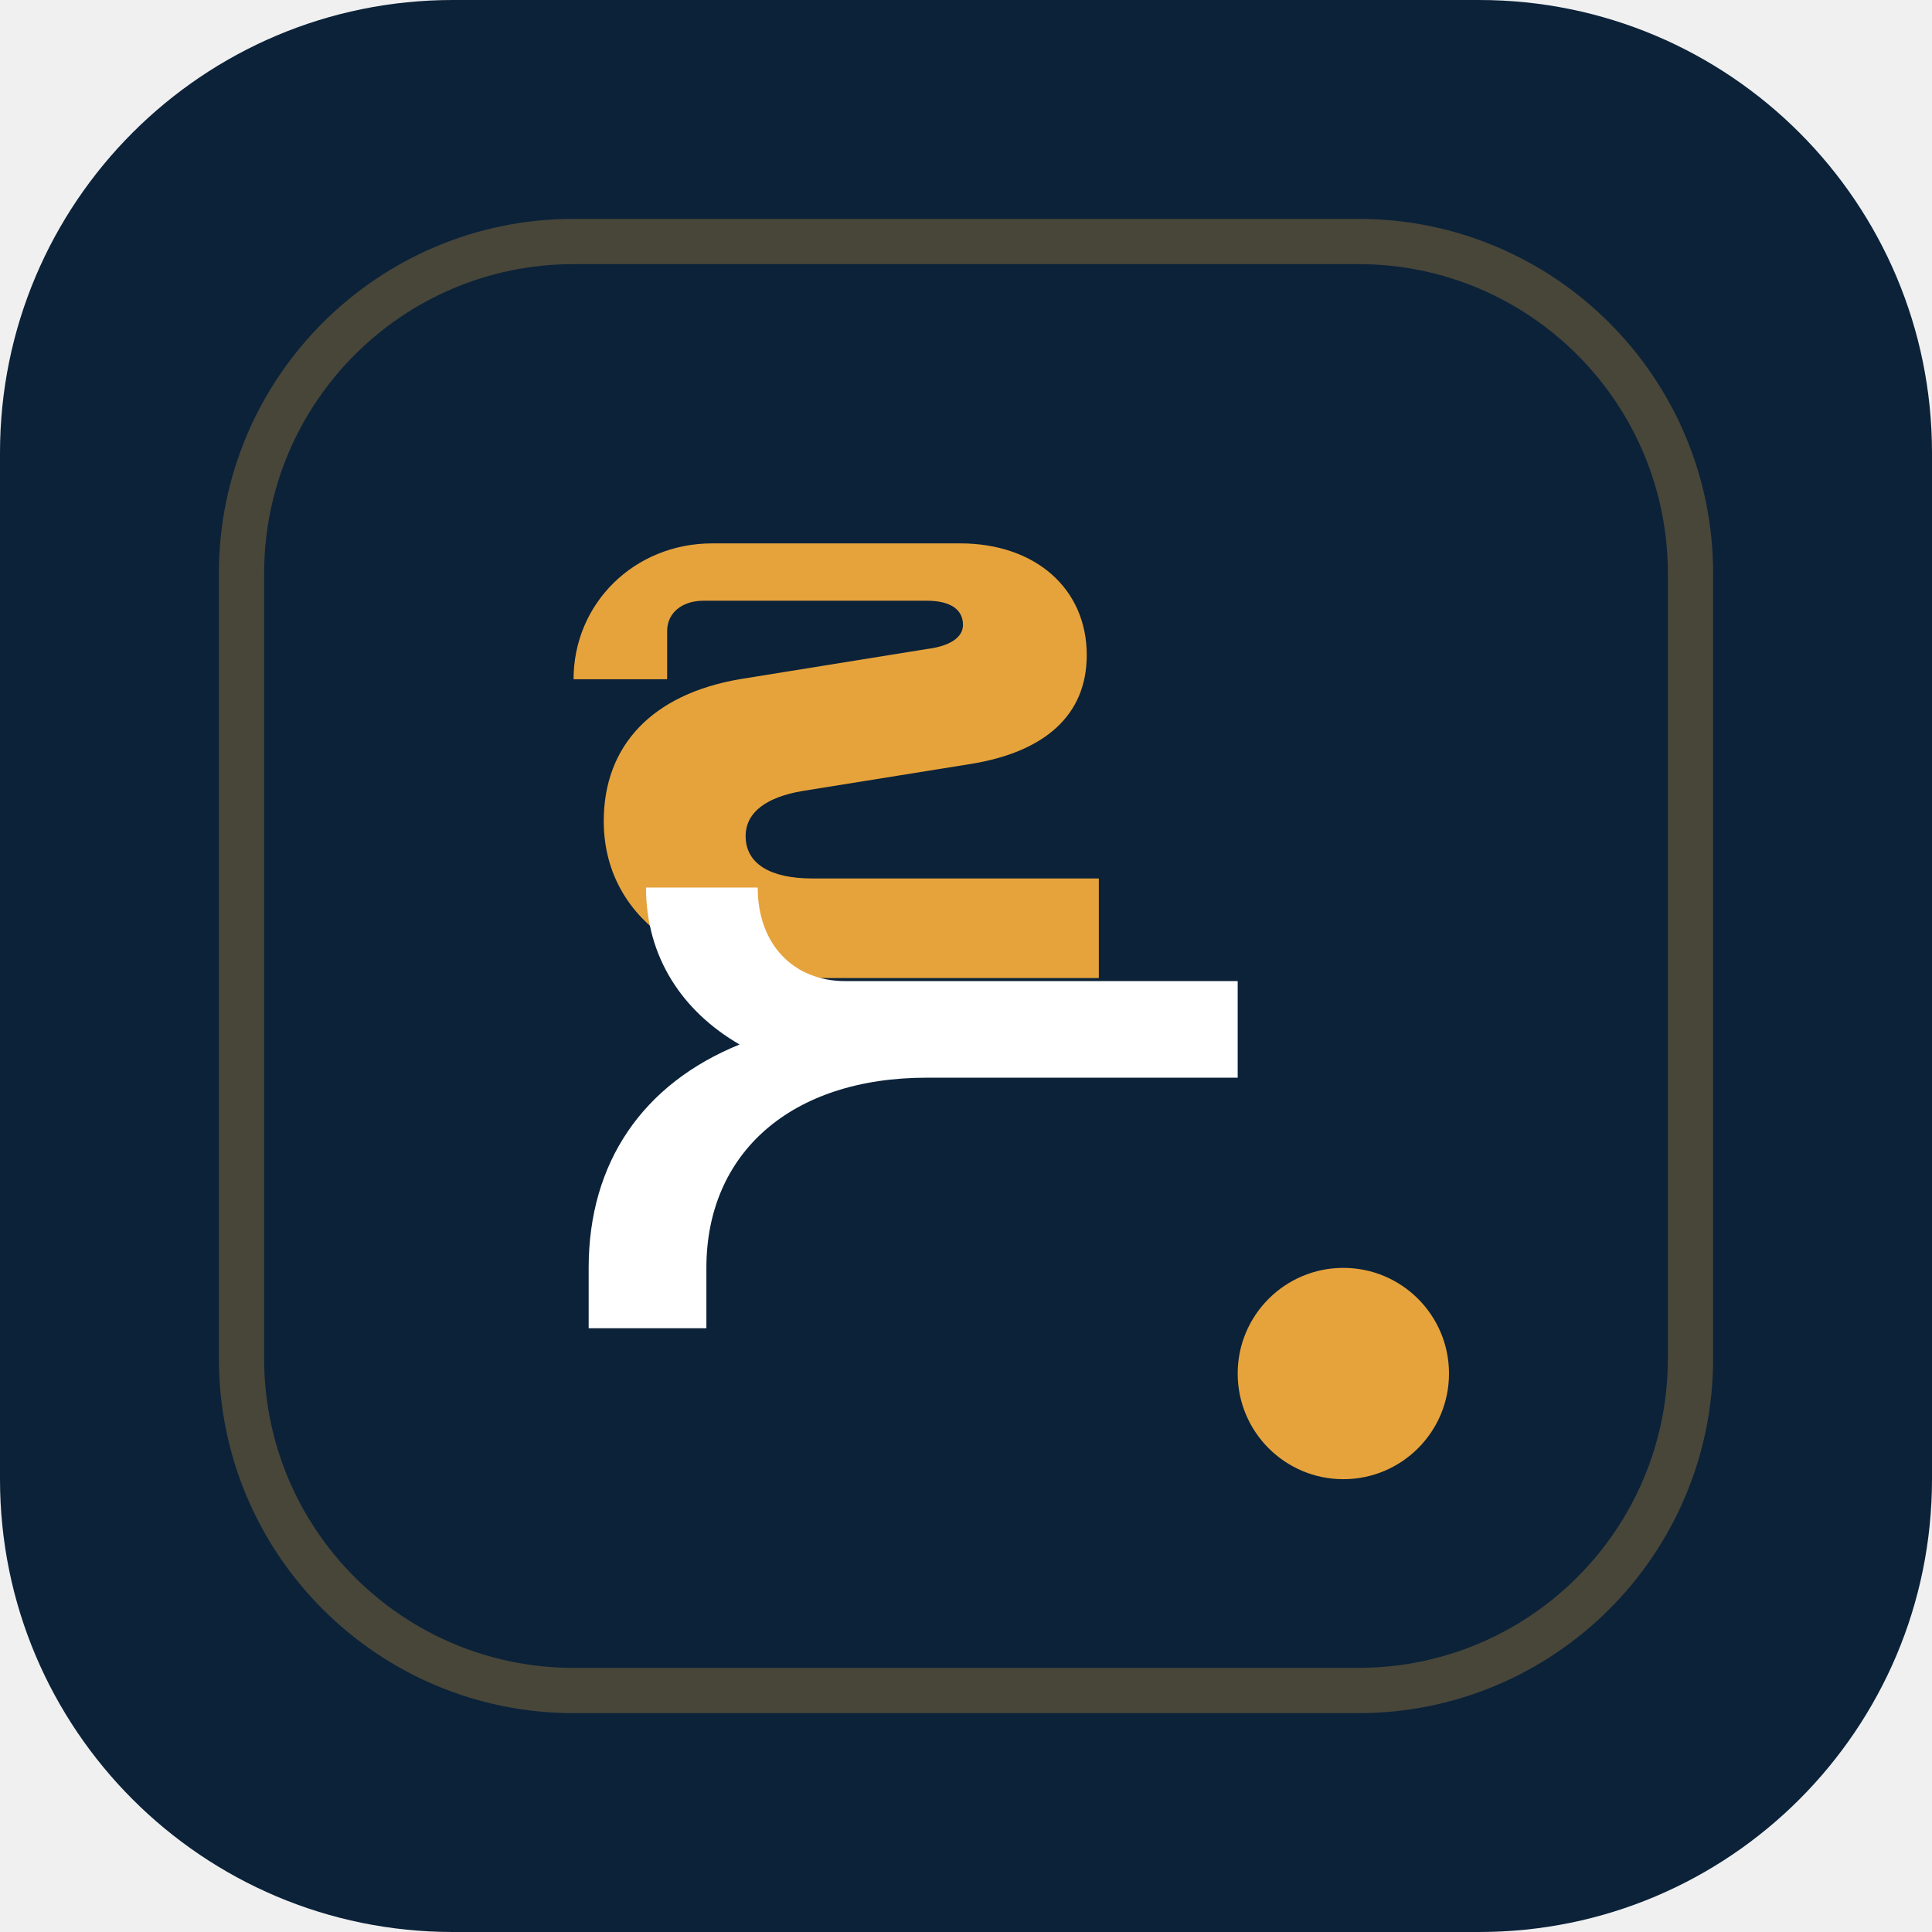
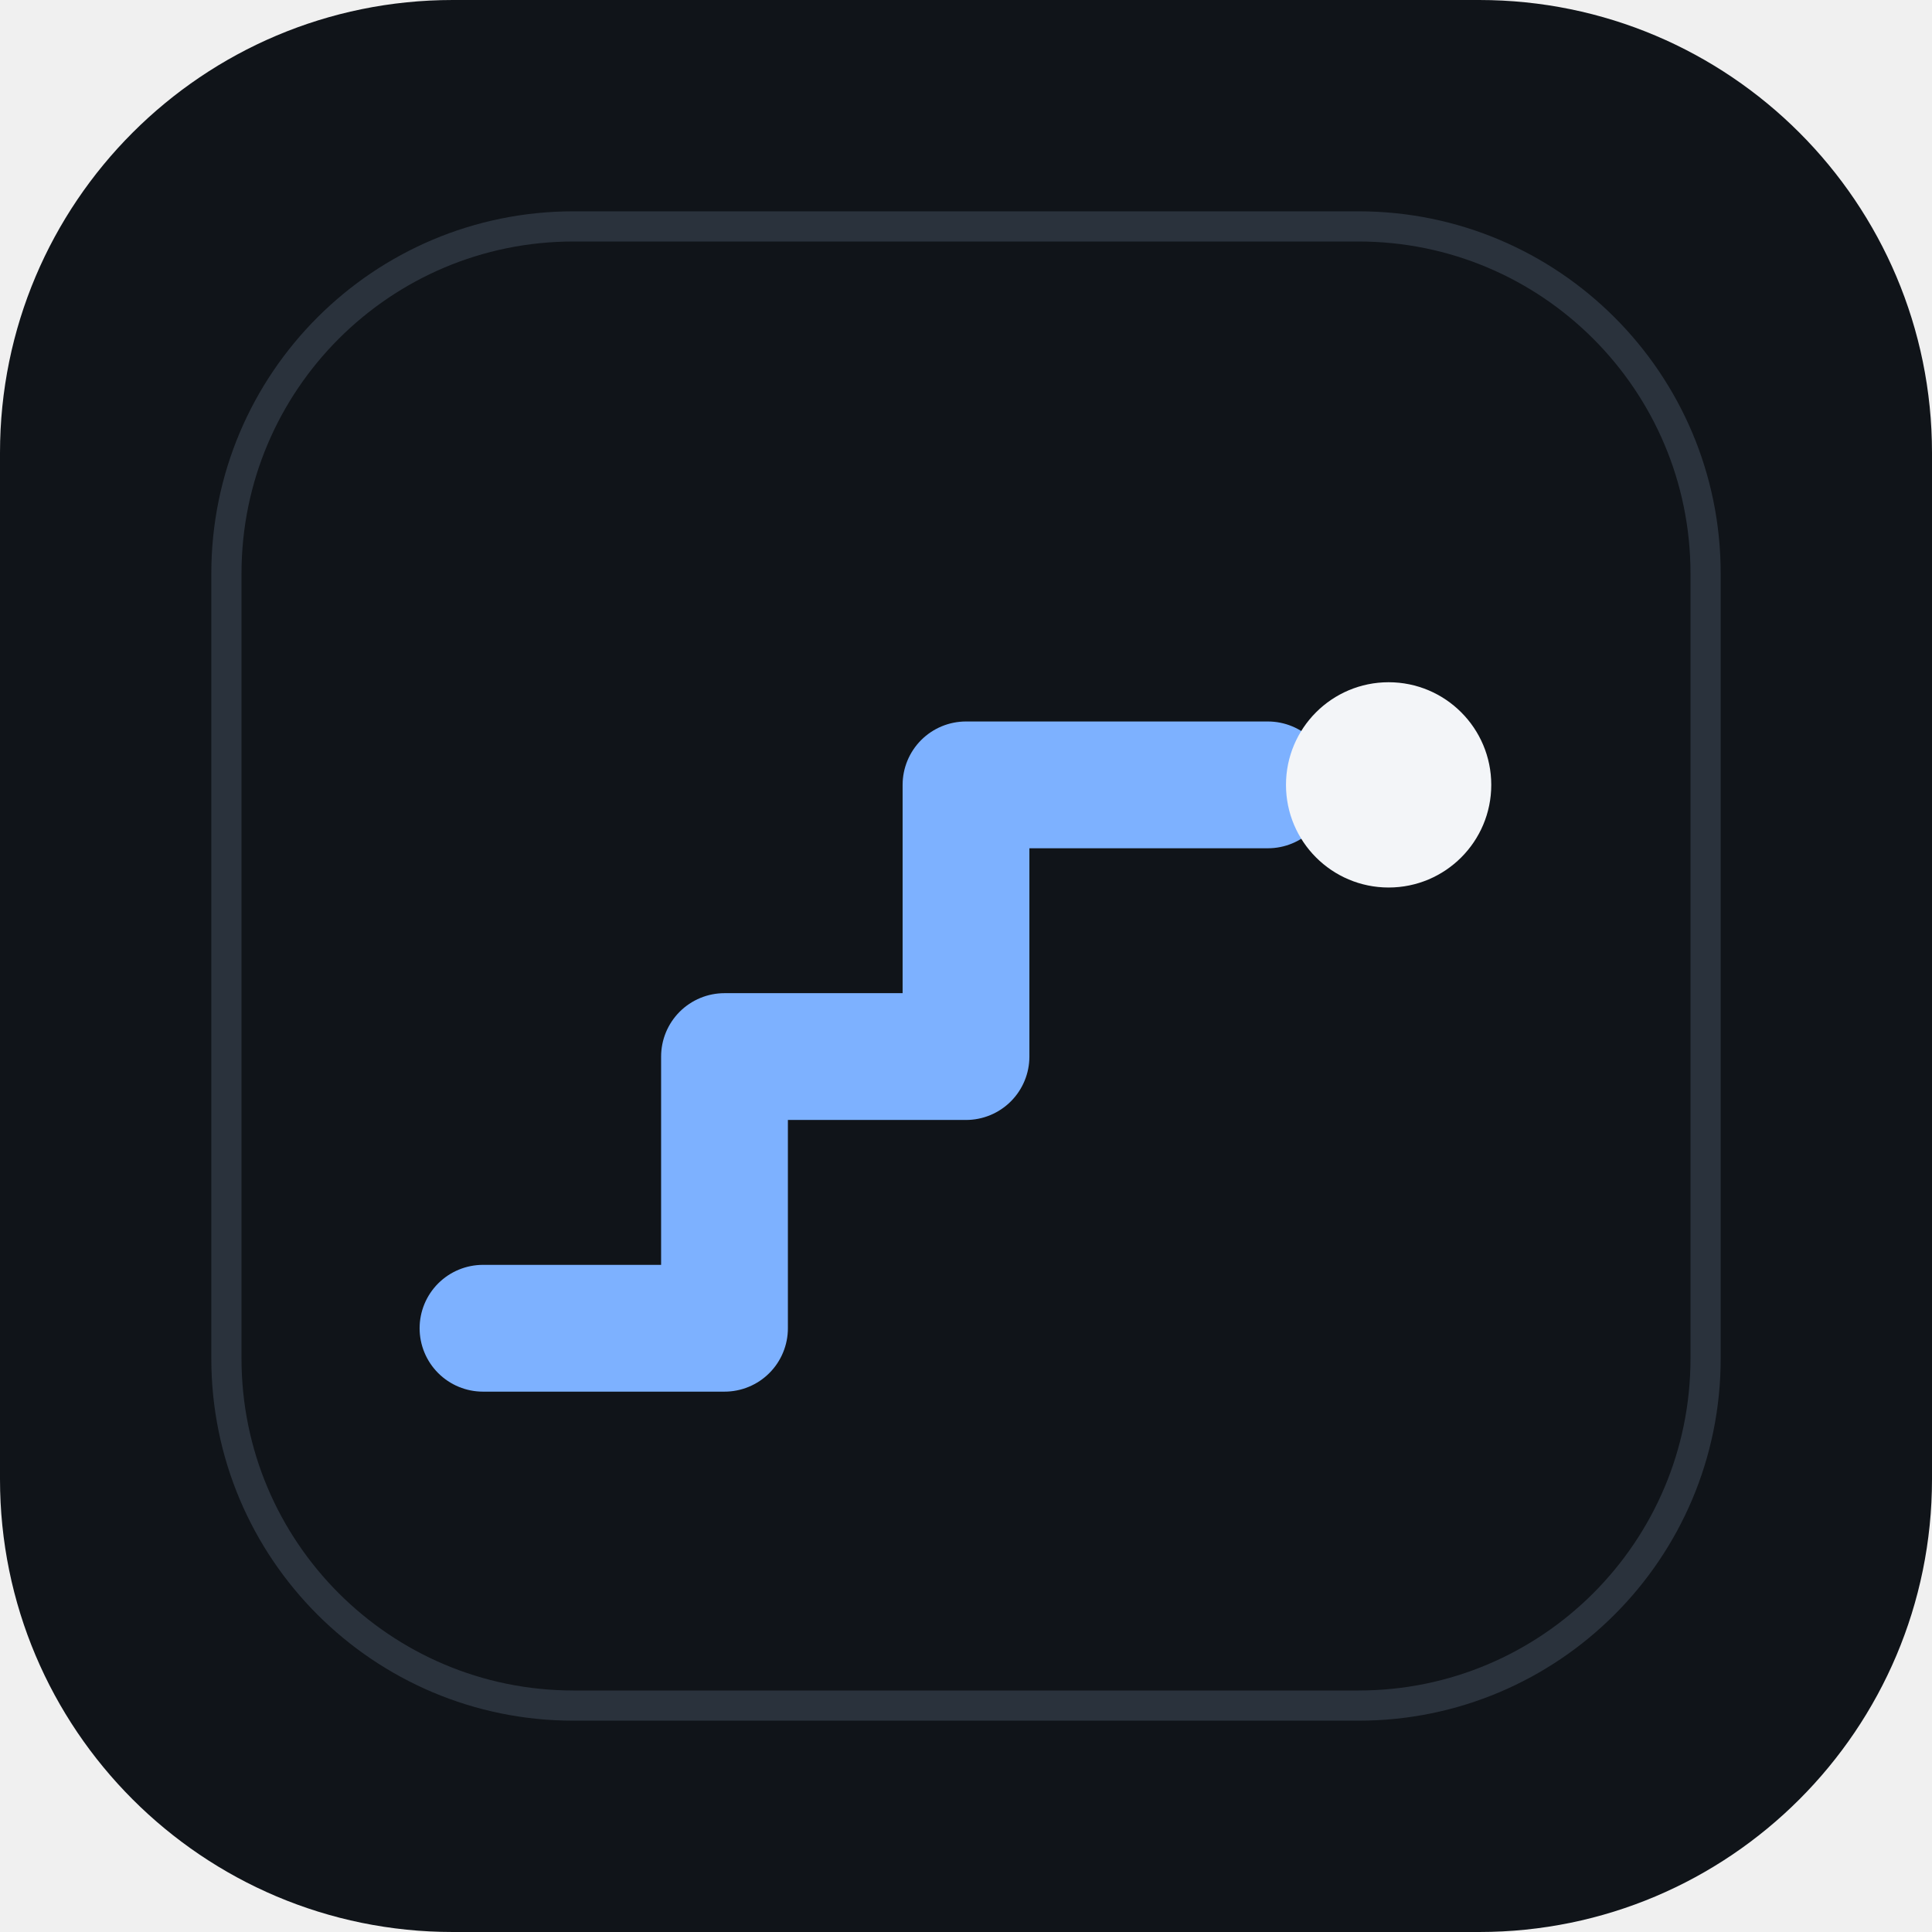
- <svg xmlns="http://www.w3.org/2000/svg" viewBox="0 0 64 64" role="img" aria-label="Service English">
-   <rect width="64" height="64" rx="15" fill="#0b2239" />
-   <rect x="8" y="8" width="48" height="48" rx="11" fill="none" stroke="#e6a33c" stroke-opacity=".28" stroke-width="1.5" />
-   <path d="M19 22.5c0-2.5 2-4.5 4.6-4.5h8.2c2.5 0 4.2 1.5 4.2 3.7 0 2-1.4 3.2-3.8 3.6l-5.6.9c-1.2.2-1.9.7-1.9 1.5 0 .9.8 1.4 2.2 1.4h9.5v3.3H27c-4.3 0-7-2.1-7-5.2 0-2.5 1.6-4.2 4.5-4.7l6.2-1c.8-.1 1.2-.4 1.2-.8 0-.5-.4-.8-1.2-.8h-7.4c-.7 0-1.2.4-1.2 1V22.5Z" fill="#e6a33c" />
-   <path d="M24 32.5h17v3.2H30.7c-4.5 0-7.3 2.5-7.3 6.3V44h-3.9v-2c0-3.5 1.8-6.1 5-7.4-1.9-1.1-3.1-2.9-3.1-5.2h3.7c0 1.9 1.2 3.1 2.9 3.1Z" fill="#ffffff" />
-   <circle cx="44.5" cy="45.5" r="3.5" fill="#e6a33c" />
+ <svg xmlns="http://www.w3.org/2000/svg" viewBox="0 0 64 64" role="img" aria-label="Small Steps English">
+   <rect width="64" height="64" rx="15" fill="#101419" />
+   <rect x="7.5" y="7.5" width="49" height="49" rx="11.5" fill="none" stroke="#2a323c" />
+   <path d="M16 44h8v-9h8v-9h10" fill="none" stroke="#7db1ff" stroke-width="4.2" stroke-linecap="round" stroke-linejoin="round" />
+   <circle cx="46" cy="26" r="3.4" fill="#f3f5f8" />
</svg>
